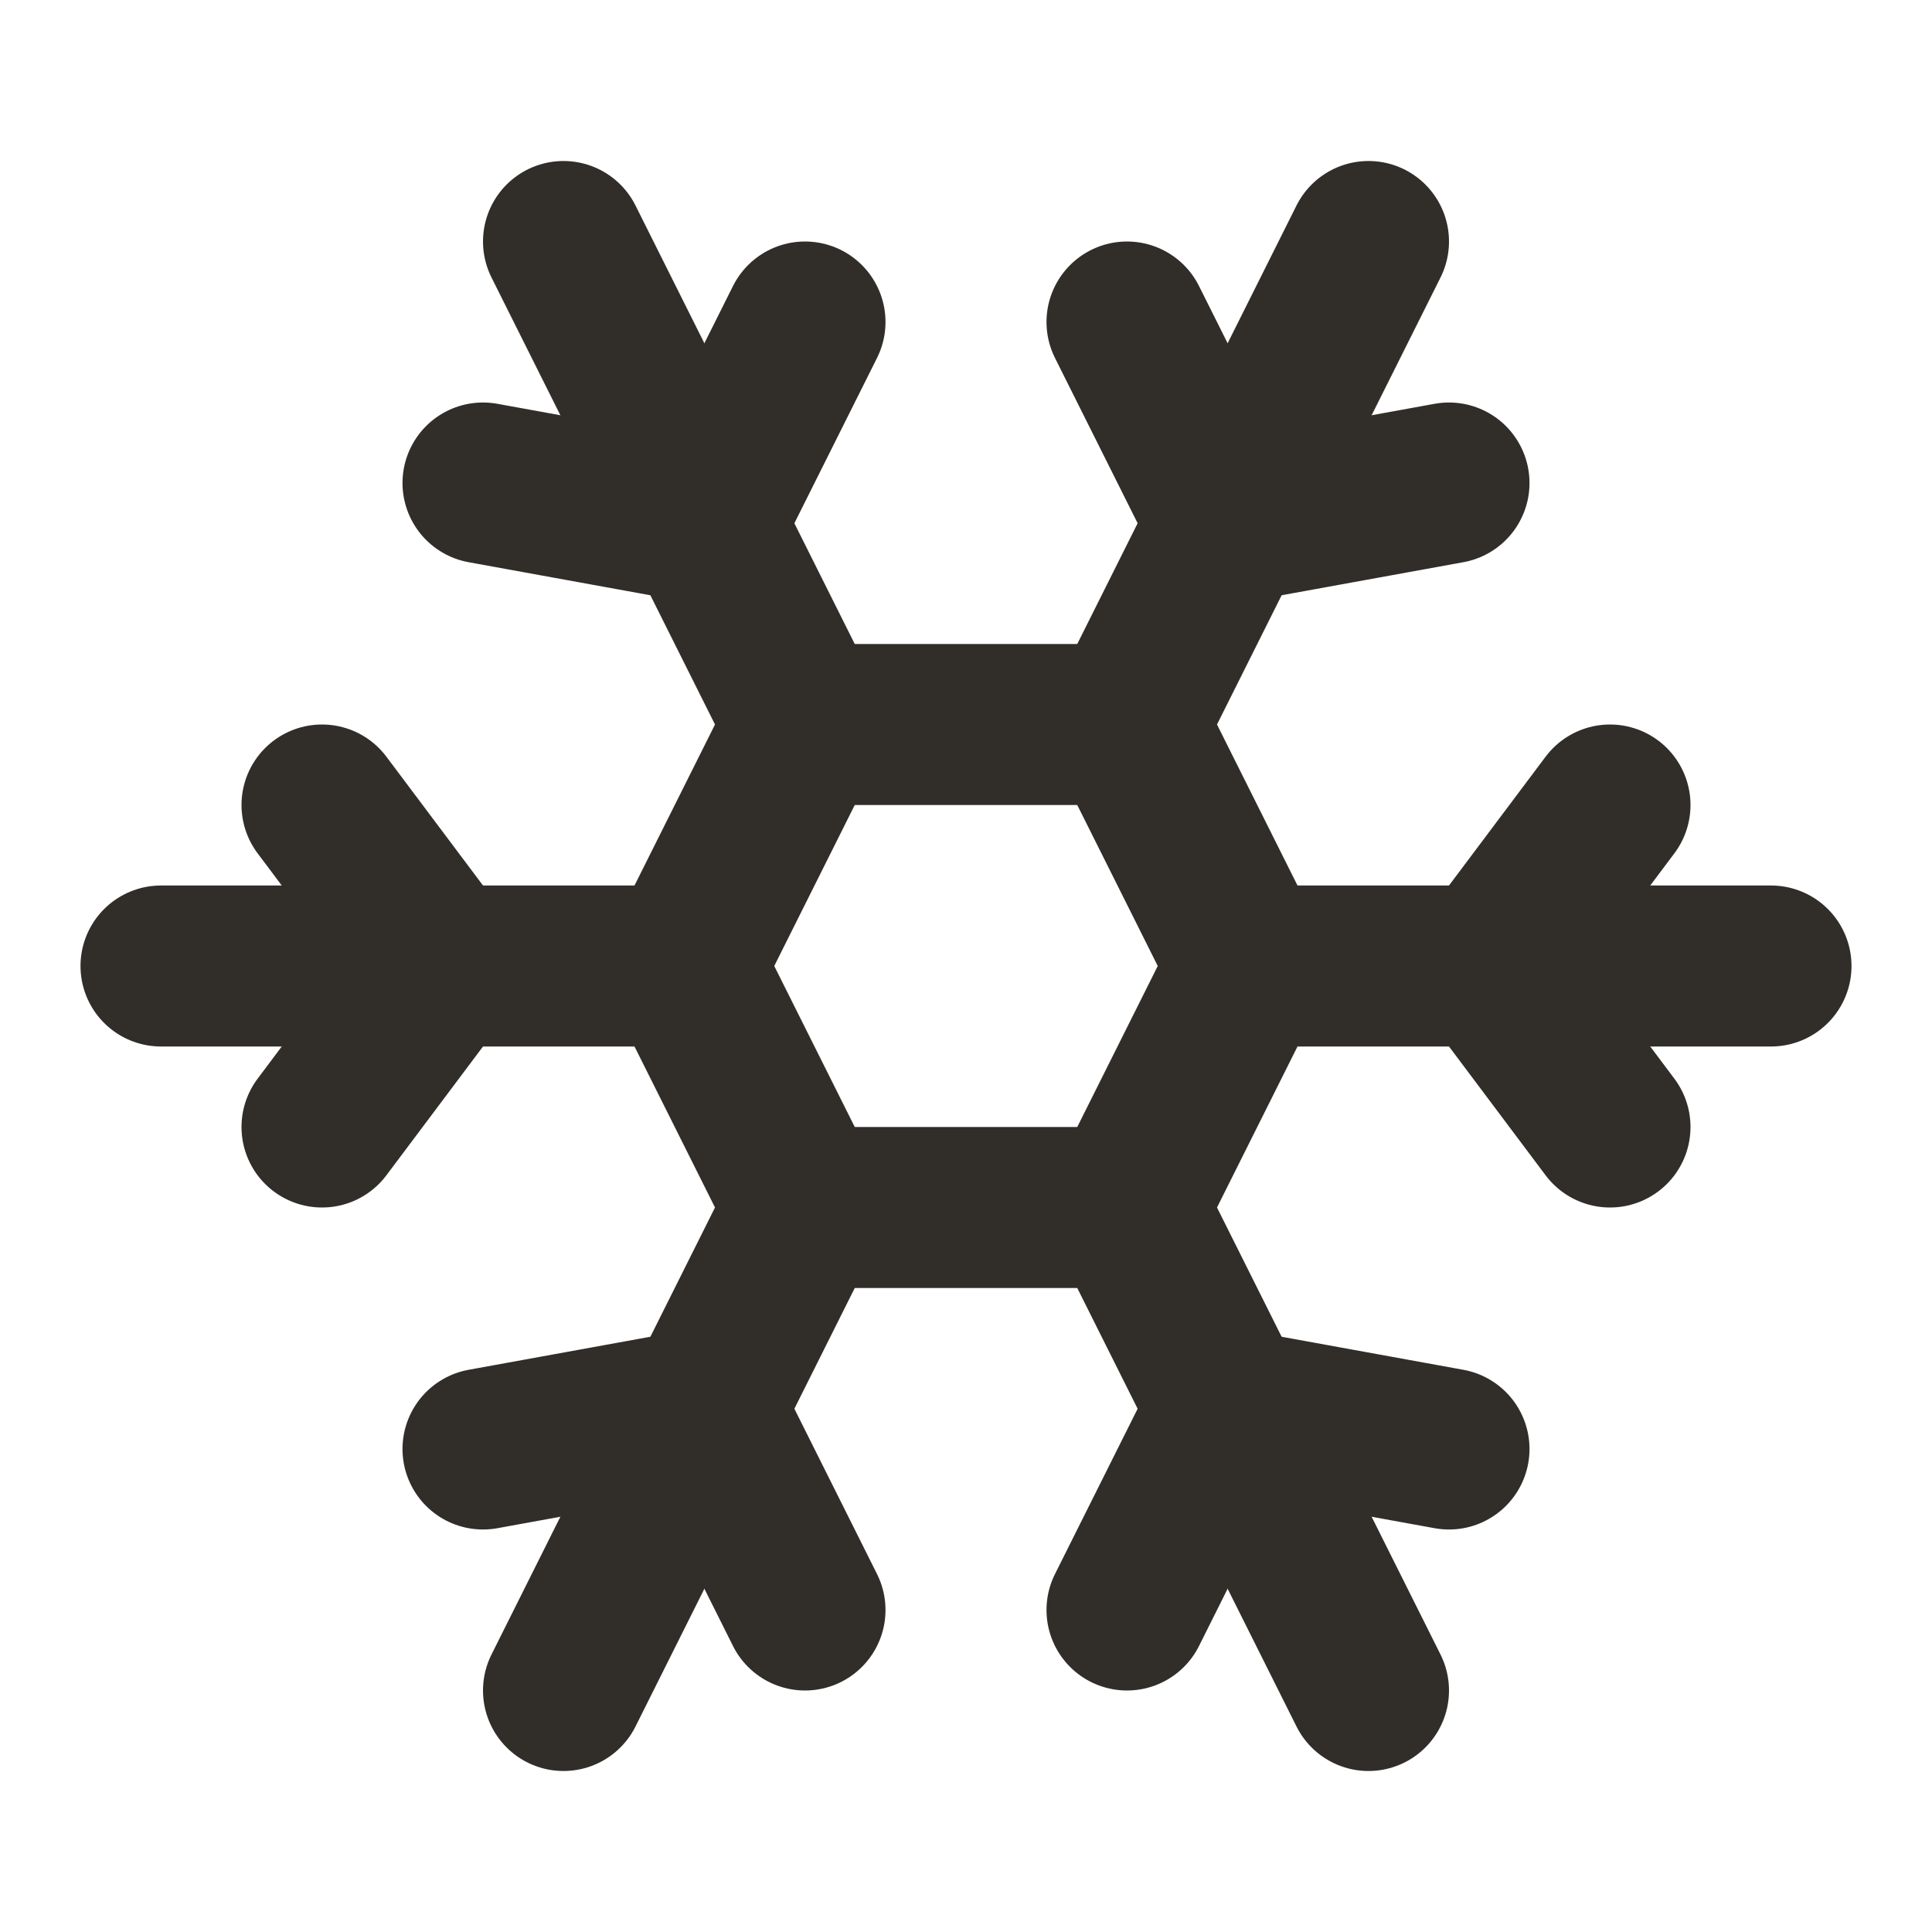
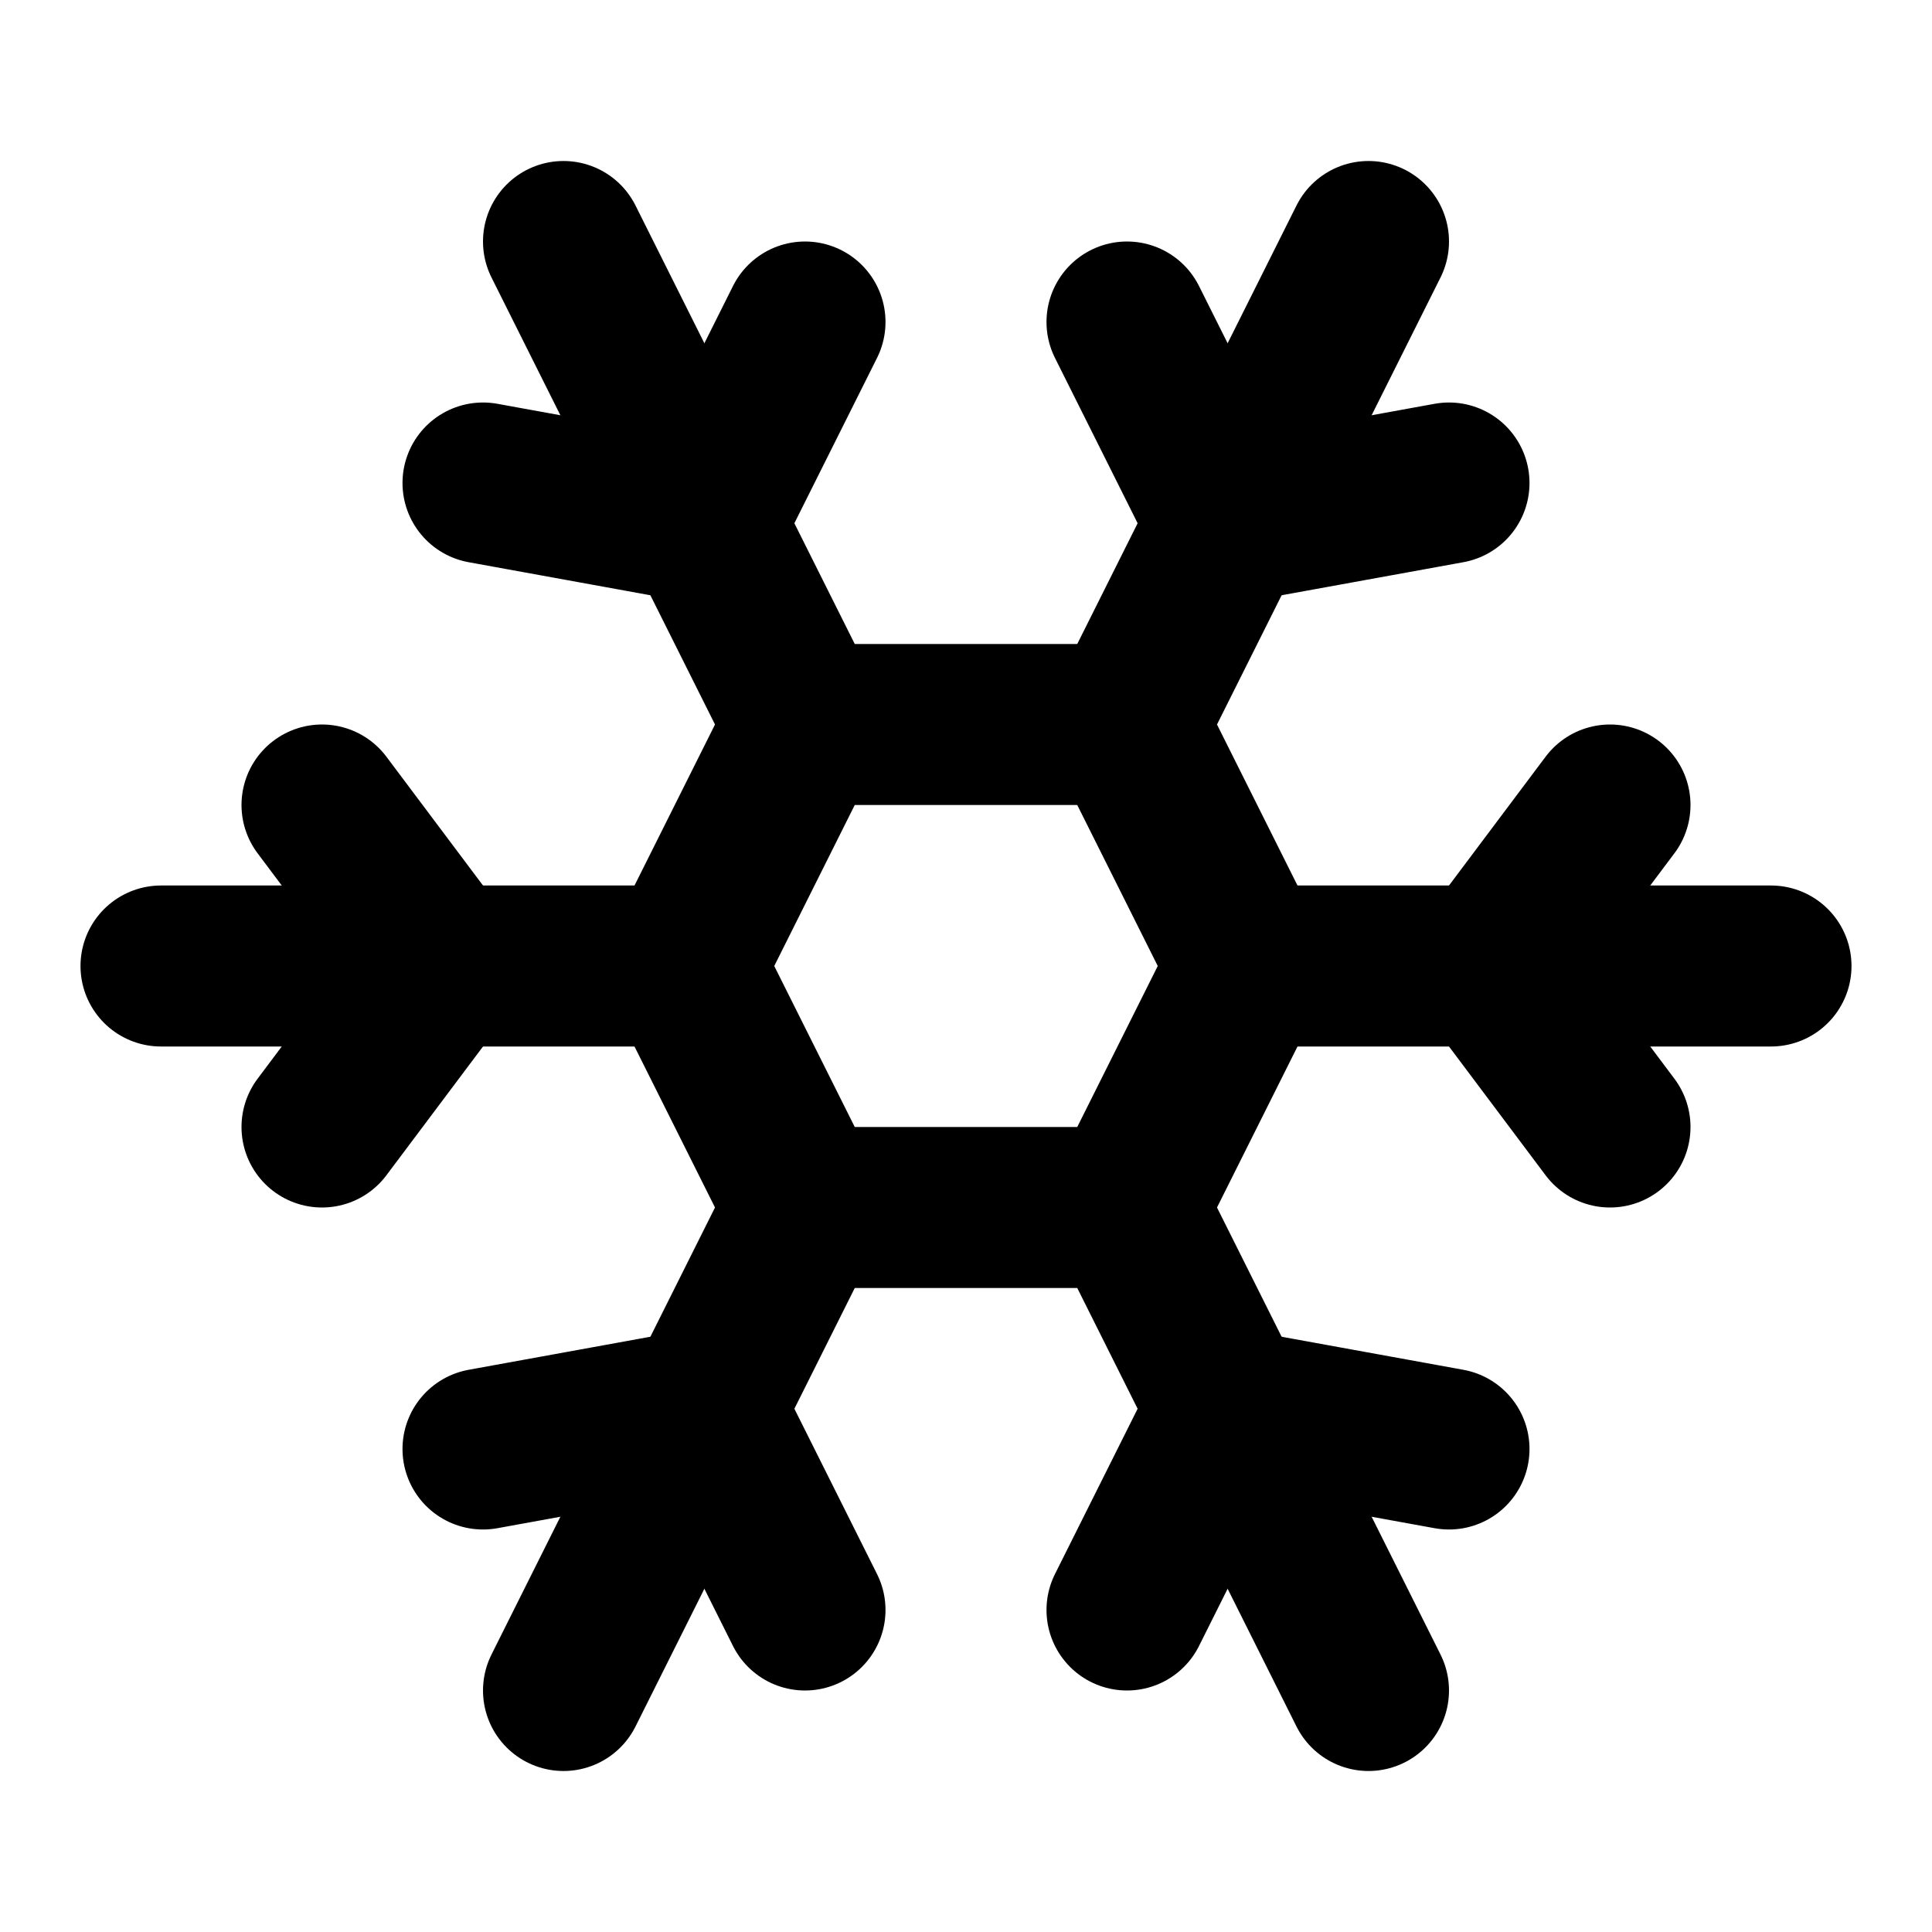
<svg xmlns="http://www.w3.org/2000/svg" width="24" height="24" viewBox="0 0 24 24" fill="none">
-   <path d="M10 20L8.75 17.5L6 18" stroke="#312E29" stroke-width="2" stroke-linecap="round" stroke-linejoin="round" />
-   <path d="M10 4L8.75 6.5L6 6" stroke="#312E29" stroke-width="2" stroke-linecap="round" stroke-linejoin="round" />
-   <path d="M14 20L15.25 17.5L18 18" stroke="#312E29" stroke-width="2" stroke-linecap="round" stroke-linejoin="round" />
-   <path d="M14 4L15.25 6.5L18 6" stroke="#312E29" stroke-width="2" stroke-linecap="round" stroke-linejoin="round" />
-   <path d="M17 21L14 15H10" stroke="#312E29" stroke-width="2" stroke-linecap="round" stroke-linejoin="round" />
-   <path d="M17 3L14 9L15.5 12" stroke="#312E29" stroke-width="2" stroke-linecap="round" stroke-linejoin="round" />
-   <path d="M2 12H8.5L10 9" stroke="#312E29" stroke-width="2" stroke-linecap="round" stroke-linejoin="round" />
-   <path d="M20 10L18.5 12L20 14" stroke="#312E29" stroke-width="2" stroke-linecap="round" stroke-linejoin="round" />
-   <path d="M22 12H15.5L14 15" stroke="#312E29" stroke-width="2" stroke-linecap="round" stroke-linejoin="round" />
-   <path d="M4 10L5.5 12L4 14" stroke="#312E29" stroke-width="2" stroke-linecap="round" stroke-linejoin="round" />
-   <path d="M7 21L10 15L8.5 12" stroke="#312E29" stroke-width="2" stroke-linecap="round" stroke-linejoin="round" />
-   <path d="M7 3L10 9H14" stroke="#312E29" stroke-width="2" stroke-linecap="round" stroke-linejoin="round" />
+   <path d="M10 20L8.75 17.5L6 18" stroke="currentColor" stroke-width="2" stroke-linecap="round" stroke-linejoin="round" />
+   <path d="M10 4L8.75 6.5L6 6" stroke="currentColor" stroke-width="2" stroke-linecap="round" stroke-linejoin="round" />
+   <path d="M14 20L15.25 17.5L18 18" stroke="currentColor" stroke-width="2" stroke-linecap="round" stroke-linejoin="round" />
+   <path d="M14 4L15.25 6.5L18 6" stroke="currentColor" stroke-width="2" stroke-linecap="round" stroke-linejoin="round" />
+   <path d="M17 21L14 15H10" stroke="currentColor" stroke-width="2" stroke-linecap="round" stroke-linejoin="round" />
+   <path d="M17 3L14 9L15.5 12" stroke="currentColor" stroke-width="2" stroke-linecap="round" stroke-linejoin="round" />
+   <path d="M2 12H8.5L10 9" stroke="currentColor" stroke-width="2" stroke-linecap="round" stroke-linejoin="round" />
+   <path d="M20 10L18.5 12L20 14" stroke="currentColor" stroke-width="2" stroke-linecap="round" stroke-linejoin="round" />
+   <path d="M22 12H15.5L14 15" stroke="currentColor" stroke-width="2" stroke-linecap="round" stroke-linejoin="round" />
+   <path d="M4 10L5.5 12L4 14" stroke="currentColor" stroke-width="2" stroke-linecap="round" stroke-linejoin="round" />
+   <path d="M7 21L10 15L8.5 12" stroke="currentColor" stroke-width="2" stroke-linecap="round" stroke-linejoin="round" />
+   <path d="M7 3L10 9H14" stroke="currentColor" stroke-width="2" stroke-linecap="round" stroke-linejoin="round" />
</svg>
